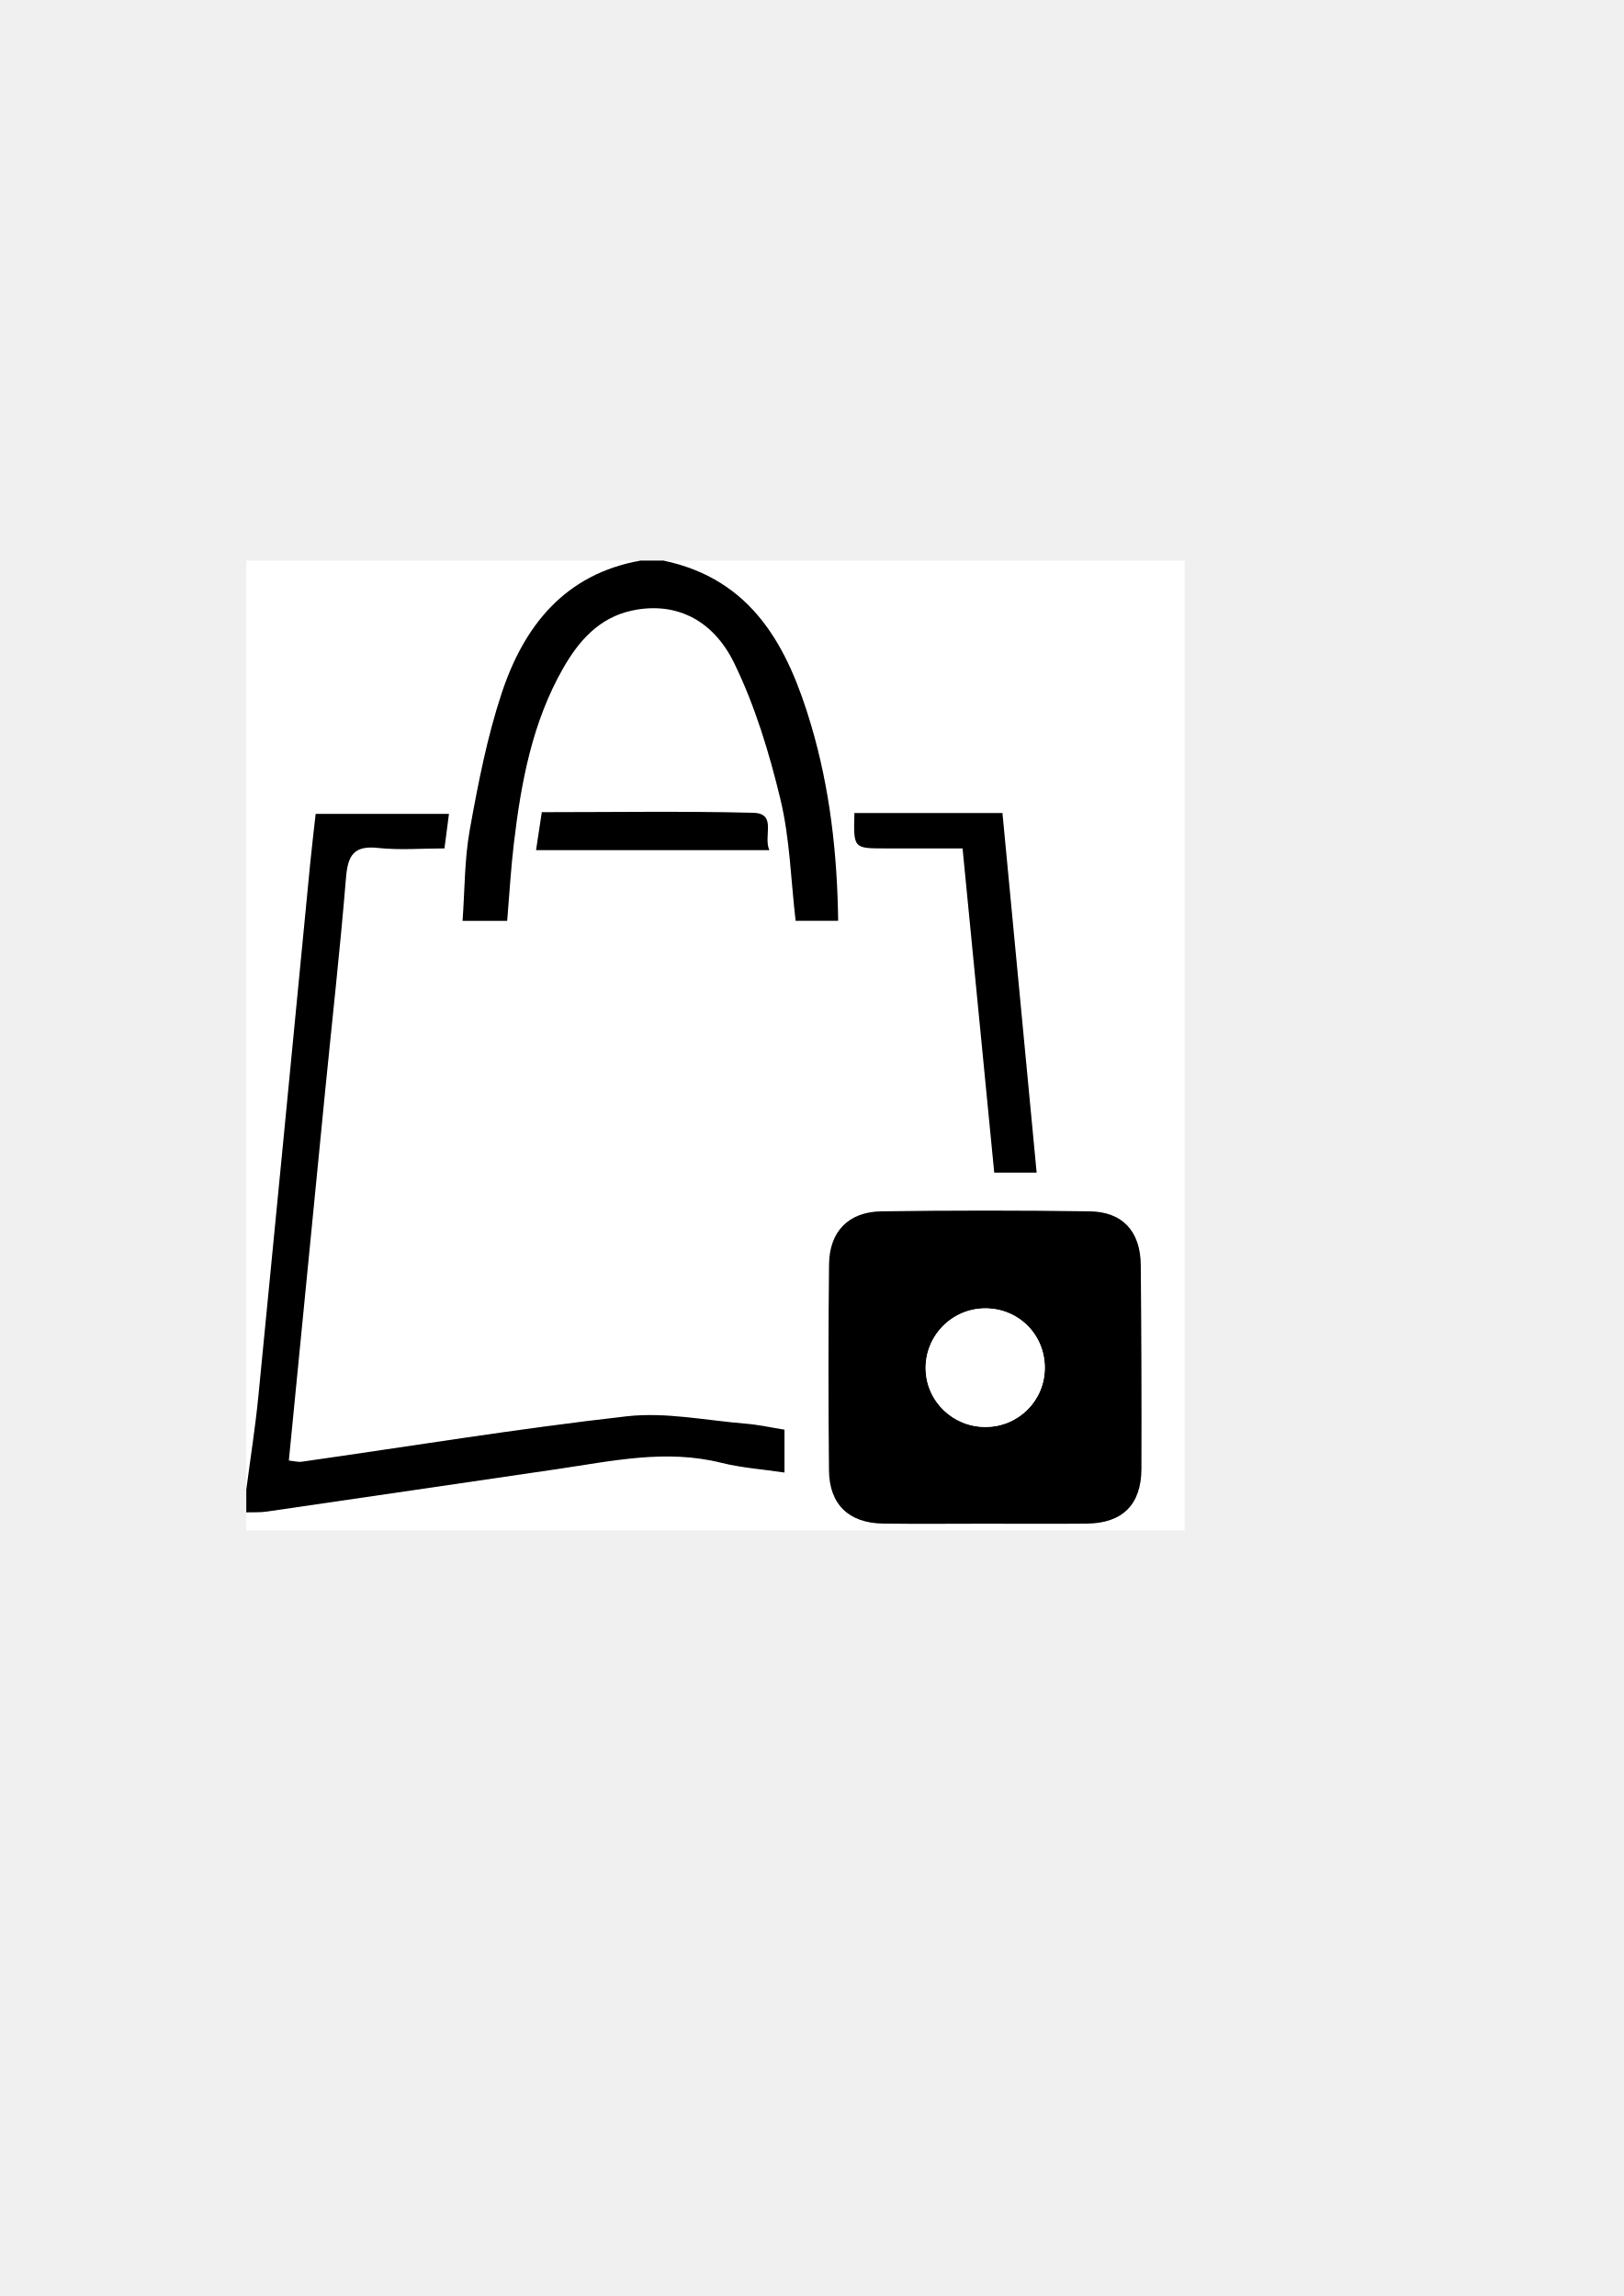
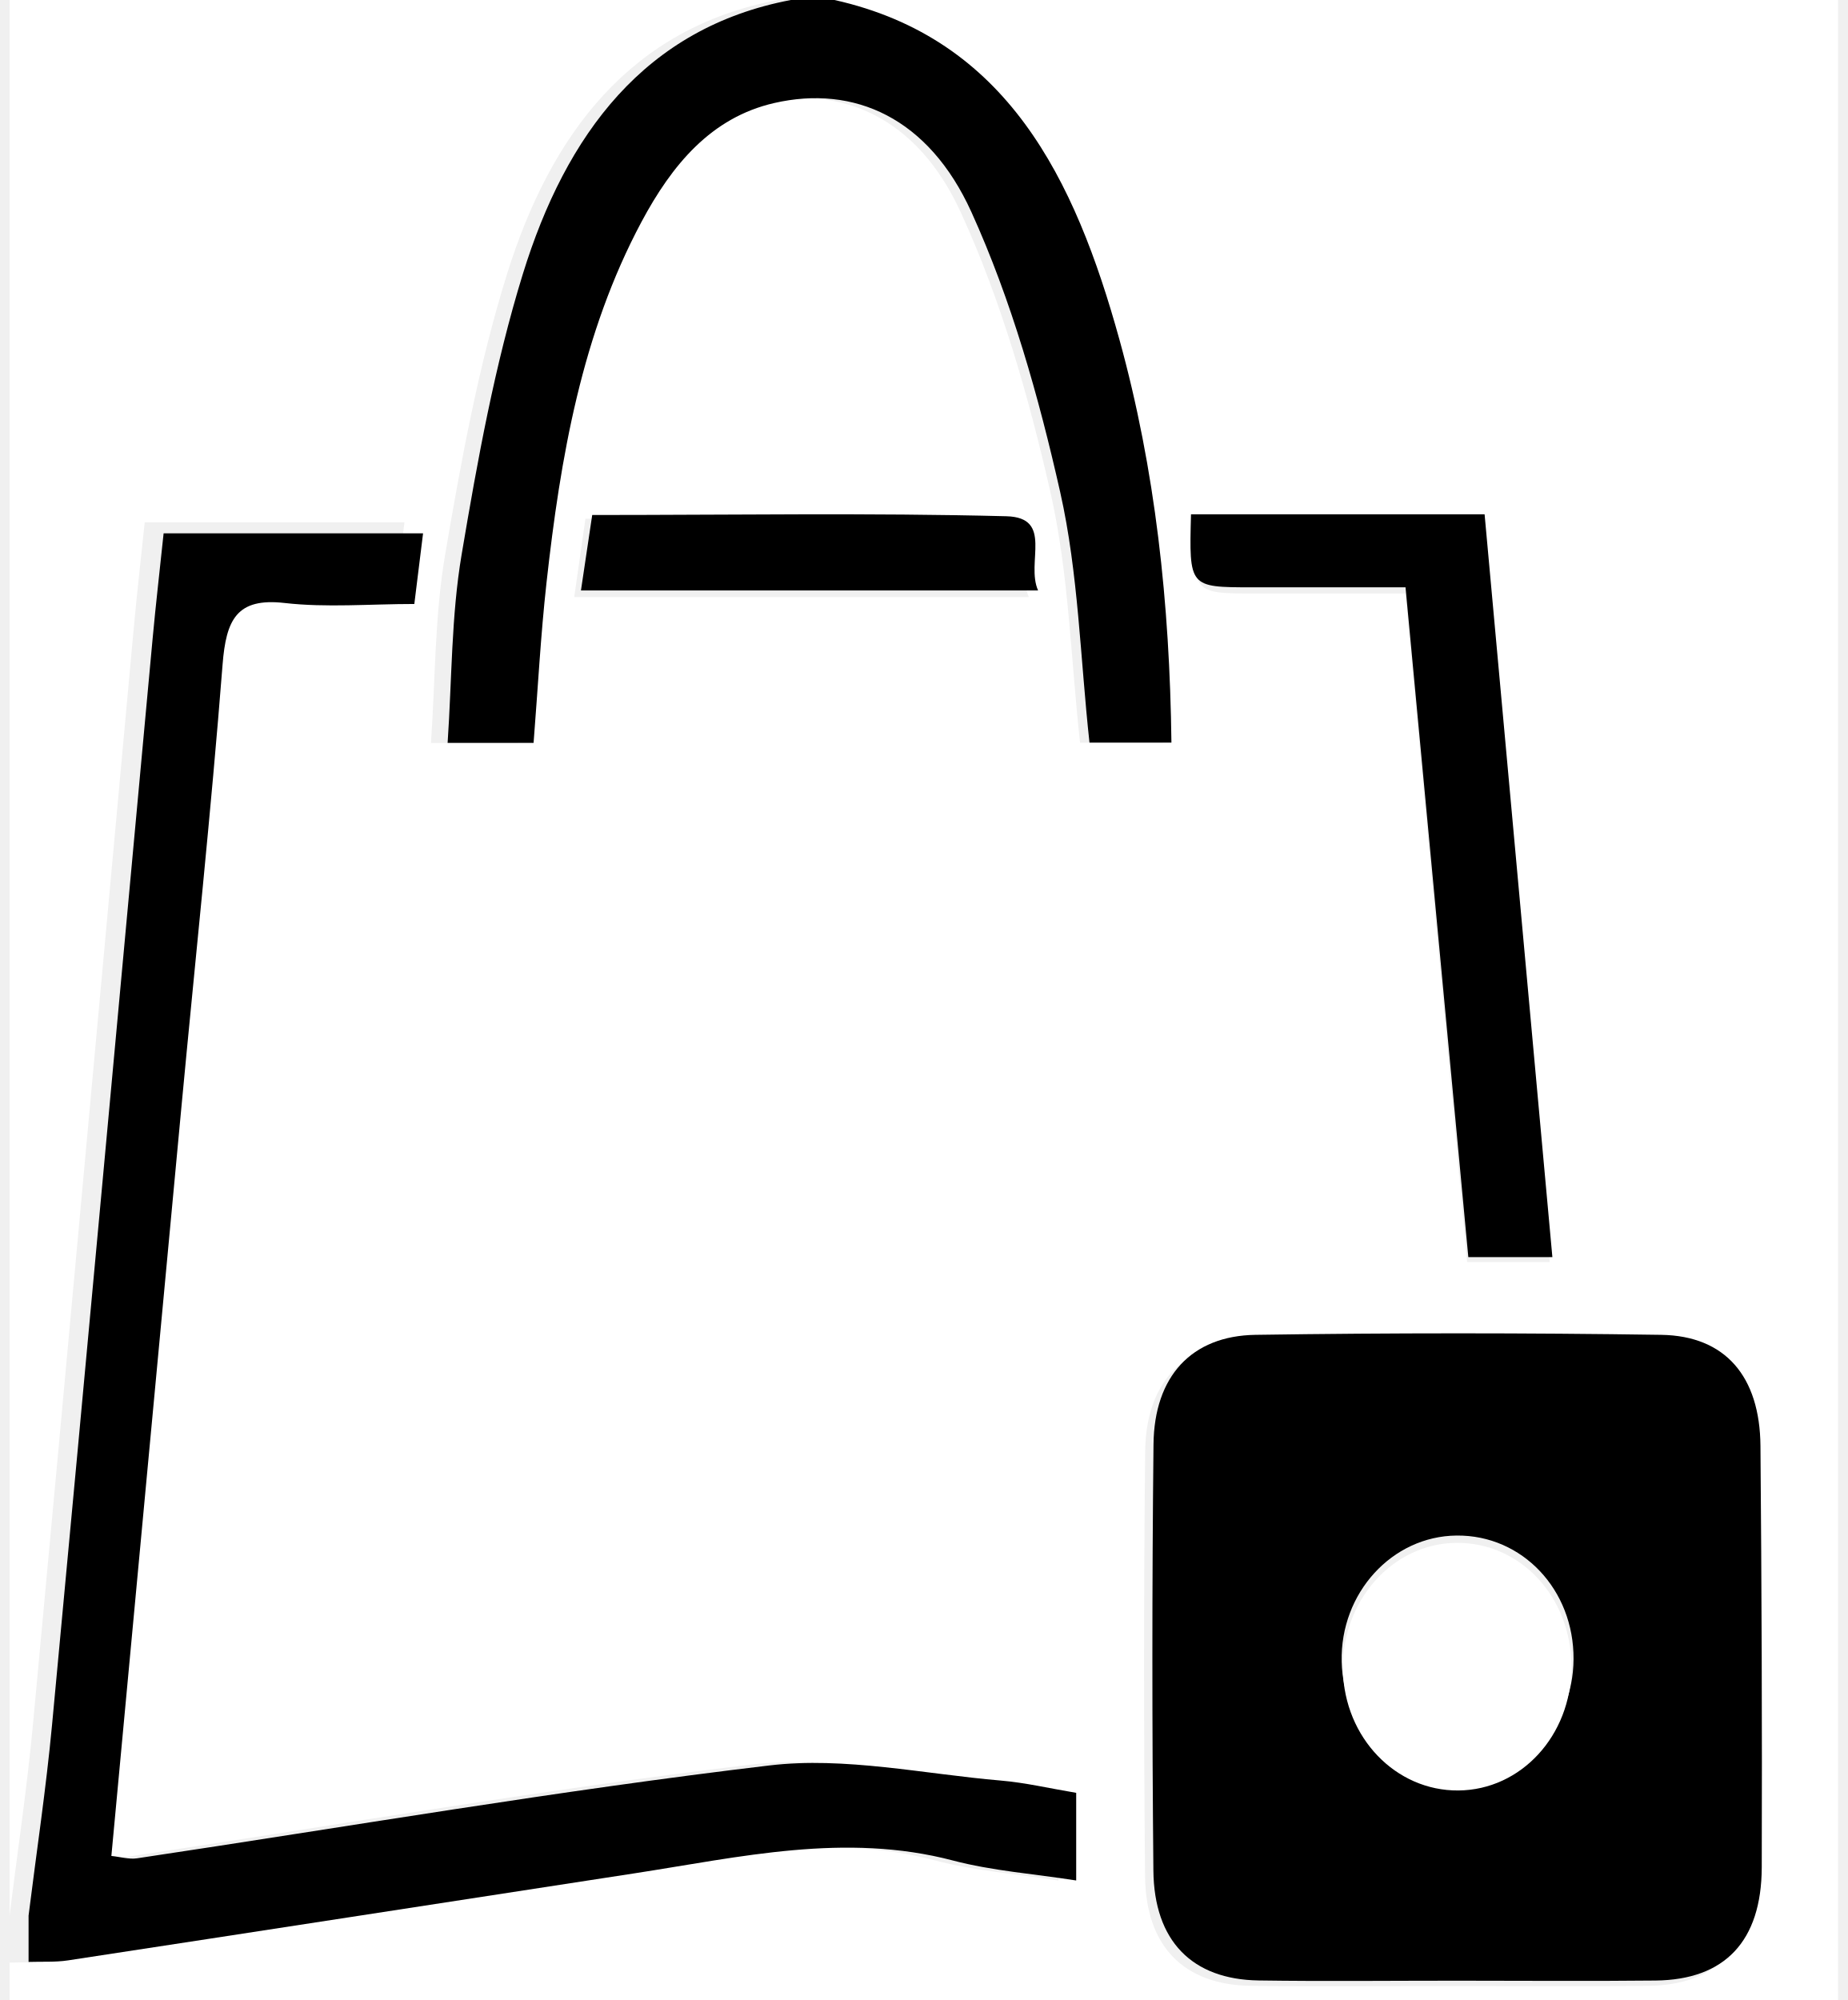
- <svg xmlns="http://www.w3.org/2000/svg" version="1.1" id="Layer_1" x="0px" y="0px" width="595.28px" height="841.89px" viewBox="0 0 595.28 841.89" enable-background="new 0 0 595.28 841.89" xml:space="preserve">
-   <path fill-rule="evenodd" clip-rule="evenodd" fill="#FFFFFF" d="M90.295,546.231c0-113.366,0-226.73,0-340.679  c48.192,0,96.387,0,144.581,0c-27.79,4.932-42.788,23.913-50.987,48.728c-5.341,16.164-8.615,33.102-11.647,49.905  c-1.972,10.931-1.842,22.24-2.662,33.48c6.393,0,11.223,0,16.352,0c0.831-9.838,1.355-19.188,2.459-28.465  c2.652-22.325,6.714-44.317,18.068-64.183c5.779-10.112,13.222-18.569,25.27-21.145c15.177-3.244,29.35,2.603,37.501,19.4  c7.612,15.682,12.803,32.823,16.896,49.843c3.454,14.361,3.806,29.468,5.563,44.509c5.122,0,10.185,0,15.588,0  c-0.322-24.739-3.05-48.555-9.905-71.717c-8.46-28.586-21.375-53.488-54.188-60.355c63.704,0,127.408,0,191.112,0  c0,118.544,0,237.091,0,355.635c-114.667,0-229.335,0-344.002,0c0-2.215,0-4.432,0-6.646c2.479-0.08,4.991,0.079,7.429-0.274  c35.575-5.164,71.137-10.404,106.706-15.607c19.898-2.912,39.681-7.37,59.967-2.297c7.399,1.852,15.13,2.376,23.204,3.579  c0-5.648,0-10.468,0-15.712c-4.984-0.792-9.571-1.825-14.211-2.202c-14.523-1.177-29.317-4.313-43.555-2.707  c-39.828,4.494-79.428,11.002-119.126,16.649c-1.494,0.213-3.084-0.257-4.818-0.427c4.427-45.096,8.789-89.692,13.191-134.284  c2.61-26.429,5.579-52.829,7.751-79.293c0.664-8.083,2.666-12.039,11.688-11.055c7.902,0.86,15.972,0.18,24.424,0.18  c0.602-4.625,1.112-8.544,1.648-12.667c-16.902,0-32.795,0-48.864,0c-0.733,6.649-1.468,12.673-2.054,18.712  c-6.316,64.978-12.553,129.962-18.959,194.931C93.59,523.489,91.786,534.844,90.295,546.231z M361.108,558.701  c12.455,0,24.912,0.098,37.365-0.027c13.024-0.13,19.947-6.939,19.992-20.076c0.086-24.907-0.023-49.817-0.242-74.724  c-0.109-12.329-6.612-19.533-18.693-19.702c-25.459-0.356-50.93-0.36-76.387,0c-12.064,0.169-19.066,7.378-19.201,19.427  c-0.285,25.182-0.27,50.373-0.022,75.557c0.123,12.506,7.297,19.334,19.825,19.506C336.197,558.833,348.653,558.698,361.108,558.701  z M313.246,298.128c-0.36,12.949-0.36,12.953,11.215,12.96c9.301,0.005,18.602,0,28.436,0c3.938,40.328,7.771,79.579,11.609,118.882  c5.32,0,10.047,0,15.54,0c-4.224-44.417-8.365-87.997-12.533-131.843C348.97,298.128,331.344,298.128,313.246,298.128z   M282.052,311.72c-2.337-5.136,2.957-13.463-5.934-13.688c-25.665-0.646-51.357-0.227-77.483-0.227  c-0.727,4.8-1.374,9.08-2.106,13.915C224.982,311.72,252.783,311.72,282.052,311.72z" />
-   <path fill-rule="evenodd" clip-rule="evenodd" d="M90.295,546.231c1.491-11.387,3.295-22.742,4.421-34.164  c6.406-64.969,12.643-129.953,18.959-194.931c0.586-6.039,1.321-12.063,2.054-18.712c16.069,0,31.962,0,48.864,0  c-0.537,4.123-1.047,8.042-1.648,12.667c-8.452,0-16.521,0.68-24.424-0.18c-9.022-0.983-11.024,2.972-11.688,11.055  c-2.172,26.464-5.141,52.864-7.751,79.293c-4.402,44.591-8.764,89.188-13.191,134.284c1.733,0.17,3.324,0.64,4.818,0.427  c39.698-5.647,79.299-12.155,119.126-16.649c14.238-1.606,29.032,1.53,43.555,2.707c4.64,0.377,9.227,1.41,14.211,2.202  c0,5.244,0,10.063,0,15.712c-8.074-1.203-15.805-1.728-23.204-3.579c-20.287-5.073-40.069-0.615-59.967,2.297  c-35.569,5.203-71.131,10.443-106.706,15.607c-2.438,0.354-4.951,0.194-7.429,0.274C90.295,551.77,90.295,549.001,90.295,546.231z" />
-   <path fill-rule="evenodd" clip-rule="evenodd" d="M243.186,205.552c32.813,6.868,45.728,31.77,54.188,60.355  c6.855,23.162,9.583,46.978,9.905,71.717c-5.403,0-10.466,0-15.588,0c-1.757-15.041-2.109-30.148-5.563-44.509  c-4.093-17.02-9.285-34.161-16.896-49.843c-8.151-16.797-22.324-22.644-37.501-19.4c-12.048,2.575-19.491,11.032-25.27,21.145  c-11.354,19.866-15.416,41.858-18.068,64.183c-1.104,9.278-1.628,18.627-2.459,28.465c-5.128,0-9.959,0-16.352,0  c0.82-11.24,0.69-22.55,2.662-33.48c3.032-16.803,6.306-33.741,11.647-49.905c8.2-24.814,23.198-43.796,50.987-48.728  C237.646,205.552,240.416,205.552,243.186,205.552z" />
-   <path fill-rule="evenodd" clip-rule="evenodd" d="M361.108,558.7c-12.455-0.002-24.911,0.133-37.363-0.039  c-12.528-0.172-19.702-7-19.825-19.506c-0.247-25.184-0.263-50.375,0.022-75.557c0.135-12.049,7.137-19.258,19.201-19.427  c25.457-0.36,50.928-0.356,76.387,0c12.081,0.169,18.584,7.373,18.693,19.702c0.219,24.906,0.328,49.816,0.242,74.724  c-0.045,13.137-6.968,19.946-19.992,20.076C386.021,558.798,373.563,558.701,361.108,558.7z M361.441,523.228  c11.958-0.095,21.511-9.627,21.587-21.543c0.079-12.329-9.652-22.027-22.001-21.925c-12.173,0.103-21.954,10.201-21.654,22.362  C339.665,513.952,349.464,523.322,361.441,523.228z" />
-   <path fill-rule="evenodd" clip-rule="evenodd" d="M313.246,298.128c18.098,0,35.724,0,54.267,0  c4.168,43.846,8.31,87.426,12.533,131.843c-5.493,0-10.22,0-15.54,0c-3.839-39.303-7.672-78.555-11.609-118.882  c-9.834,0-19.135,0.005-28.436,0C312.886,311.081,312.886,311.078,313.246,298.128z" />
-   <path fill-rule="evenodd" clip-rule="evenodd" d="M282.052,311.72c-29.269,0-57.069,0-85.523,0  c0.732-4.834,1.379-9.114,2.106-13.915c26.126,0,51.818-0.418,77.483,0.227C285.009,298.257,279.715,306.584,282.052,311.72z" />
-   <path fill-rule="evenodd" clip-rule="evenodd" fill="#FFFFFF" d="M361.441,523.228c-11.978,0.094-21.776-9.276-22.068-21.105  c-0.3-12.161,9.481-22.26,21.654-22.362c12.349-0.103,22.08,9.596,22.001,21.925C382.952,513.601,373.399,523.133,361.441,523.228z" />
+ <svg xmlns="http://www.w3.org/2000/svg" width="97px" height="105px" viewBox="0 0 97 105" version="1.1">
+   <g id="SVGs" stroke="none" stroke-width="1" fill="none" fill-rule="evenodd">
+     <g id="icon-copy">
+       <path d="M0.5,100.584 C0.5,67.113 0.5,33.643 0.5,0 C13.949,0 27.399,0 40.848,0 C33.093,1.456 28.907,7.06 26.619,14.387 C25.129,19.159 24.215,24.16 23.369,29.121 C22.819,32.348 22.855,35.687 22.626,39.006 C24.41,39.006 25.758,39.006 27.19,39.006 C27.421,36.101 27.568,33.341 27.876,30.602 C28.616,24.01 29.749,17.517 32.918,11.652 C34.531,8.666 36.608,6.169 39.97,5.409 C44.205,4.451 48.161,6.177 50.435,11.137 C52.56,15.767 54.008,20.828 55.15,25.853 C56.114,30.093 56.213,34.553 56.703,38.994 C58.132,38.994 59.545,38.994 61.053,38.994 C60.963,31.69 60.202,24.658 58.289,17.82 C55.928,9.38 52.324,2.027 43.167,0 C60.944,0 78.722,0 96.5,0 C96.5,35 96.5,70 96.5,105 C64.5,105 32.5,105 0.5,105 C0.5,104.346 0.5,103.691 0.5,103.038 C1.192,103.014 1.893,103.061 2.573,102.957 C12.501,101.432 22.425,99.885 32.351,98.349 C37.904,97.489 43.425,96.173 49.086,97.671 C51.151,98.218 53.309,98.372 55.562,98.727 C55.562,97.06 55.562,95.637 55.562,94.089 C54.171,93.855 52.891,93.55 51.596,93.438 C47.543,93.091 43.415,92.165 39.441,92.639 C28.326,93.966 17.275,95.888 6.197,97.555 C5.78,97.618 5.336,97.479 4.852,97.429 C6.088,84.114 7.305,70.947 8.534,57.782 C9.262,49.979 10.09,42.184 10.697,34.371 C10.882,31.984 11.441,30.816 13.958,31.107 C16.164,31.361 18.416,31.16 20.774,31.16 C20.942,29.795 21.085,28.637 21.234,27.42 C16.517,27.42 12.082,27.42 7.598,27.42 C7.393,29.383 7.188,31.162 7.025,32.945 C5.262,52.129 3.521,71.316 1.734,90.497 C1.42,93.87 0.916,97.222 0.5,100.584 Z M76.076,104.266 C79.551,104.266 83.028,104.295 86.503,104.258 C90.138,104.22 92.07,102.209 92.082,98.331 C92.106,90.977 92.076,83.622 92.015,76.269 C91.984,72.629 90.169,70.502 86.798,70.452 C79.693,70.347 72.585,70.345 65.481,70.452 C62.114,70.502 60.16,72.63 60.122,76.187 C60.043,83.622 60.047,91.06 60.116,98.495 C60.151,102.188 62.153,104.204 65.649,104.255 C69.124,104.305 72.6,104.265 76.076,104.266 Z M62.719,27.332 C62.618,31.156 62.618,31.157 65.849,31.159 C68.444,31.161 71.04,31.159 73.784,31.159 C74.883,43.066 75.953,54.655 77.024,66.259 C78.508,66.259 79.828,66.259 81.361,66.259 C80.182,53.145 79.026,40.278 77.863,27.332 C72.688,27.332 67.769,27.332 62.719,27.332 Z M54.014,31.346 C53.361,29.829 54.839,27.371 52.358,27.304 C45.195,27.114 38.025,27.237 30.735,27.237 C30.532,28.655 30.351,29.918 30.147,31.346 C38.087,31.346 45.846,31.346 54.014,31.346 Z" id="Shape" fill="#FFFFFF" />
+       <path d="M1.5,100.567 C1.916,97.232 2.418,93.907 2.732,90.562 C4.518,71.537 6.257,52.507 8.017,33.48 C8.181,31.711 8.386,29.947 8.59,28 C13.069,28 17.499,28 22.211,28 C22.061,29.207 21.919,30.355 21.752,31.709 C19.396,31.709 17.146,31.908 14.943,31.657 C12.428,31.369 11.87,32.527 11.685,34.894 C11.08,42.644 10.252,50.374 9.525,58.114 C8.297,71.171 7.082,84.231 5.847,97.437 C6.331,97.487 6.774,97.624 7.191,97.562 C18.257,95.908 29.295,94.002 40.397,92.686 C44.366,92.216 48.49,93.134 52.539,93.479 C53.832,93.589 55.111,93.892 56.5,94.124 C56.5,95.66 56.5,97.071 56.5,98.725 C54.249,98.373 52.094,98.219 50.032,97.677 C44.377,96.191 38.862,97.497 33.316,98.349 C23.401,99.873 13.488,101.408 3.571,102.92 C2.891,103.023 2.191,102.977 1.5,103 C1.5,102.189 1.5,101.378 1.5,100.567 Z" id="Path" fill="#000000" fill-rule="nonzero" />
+       <path d="M43.812,0 C52.868,2.027 56.432,9.379 58.767,17.817 C60.658,24.654 61.411,31.685 61.5,38.988 C60.009,38.988 58.612,38.988 57.198,38.988 C56.713,34.548 56.616,30.088 55.663,25.849 C54.533,20.824 53.101,15.764 51,11.135 C48.751,6.177 44.84,4.45 40.651,5.408 C37.326,6.168 35.272,8.665 33.677,11.65 C30.544,17.515 29.423,24.007 28.691,30.597 C28.387,33.336 28.242,36.096 28.013,39 C26.597,39 25.264,39 23.5,39 C23.726,35.682 23.69,32.343 24.235,29.117 C25.071,24.156 25.975,19.156 27.449,14.385 C29.712,7.059 33.851,1.456 41.52,0 C42.284,0 43.048,0 43.812,0 Z" id="Path" fill="#000000" fill-rule="nonzero" />
+       <path d="M76.499,103.986 C73.026,103.985 69.553,104.025 66.08,103.974 C62.587,103.923 60.587,101.902 60.553,98.199 C60.484,90.744 60.479,83.286 60.559,75.831 C60.596,72.264 62.549,70.13 65.913,70.079 C73.011,69.973 80.113,69.974 87.212,70.079 C90.581,70.13 92.394,72.262 92.424,75.912 C92.485,83.286 92.516,90.66 92.492,98.034 C92.479,101.923 90.549,103.939 86.917,103.978 C83.445,104.015 79.972,103.986 76.499,103.986 Z M76.591,93.484 C79.926,93.456 82.59,90.634 82.611,87.106 C82.633,83.456 79.919,80.585 76.476,80.616 C73.082,80.646 70.354,83.636 70.438,87.236 C70.52,90.738 73.252,93.512 76.591,93.484 Z" id="Shape" fill="#000000" fill-rule="nonzero" />
+       <path d="M62.528,27 C67.668,27 72.674,27 77.941,27 C79.124,39.97 80.301,52.861 81.5,66 C79.94,66 78.597,66 77.087,66 C75.996,54.374 74.908,42.763 73.79,30.834 C70.997,30.834 68.355,30.835 65.713,30.834 C62.426,30.832 62.426,30.831 62.528,27 Z" id="Path" fill="#000000" fill-rule="nonzero" />
+       <path d="M54.5,31 C46.286,31 38.485,31 30.5,31 C30.705,29.624 30.887,28.405 31.091,27.038 C38.423,27.038 45.632,26.919 52.835,27.103 C55.33,27.167 53.844,29.538 54.5,31 Z" id="Path" fill="#000000" fill-rule="nonzero" />
+       <path d="M76.567,94 C73.275,94.028 70.582,91.226 70.502,87.688 C70.419,84.051 73.108,81.031 76.453,81 C79.847,80.969 82.522,83.87 82.5,87.557 C82.479,91.121 79.853,93.971 76.567,94 Z" id="Path" fill="#FFFFFF" />
+     </g>
+   </g>
</svg>
